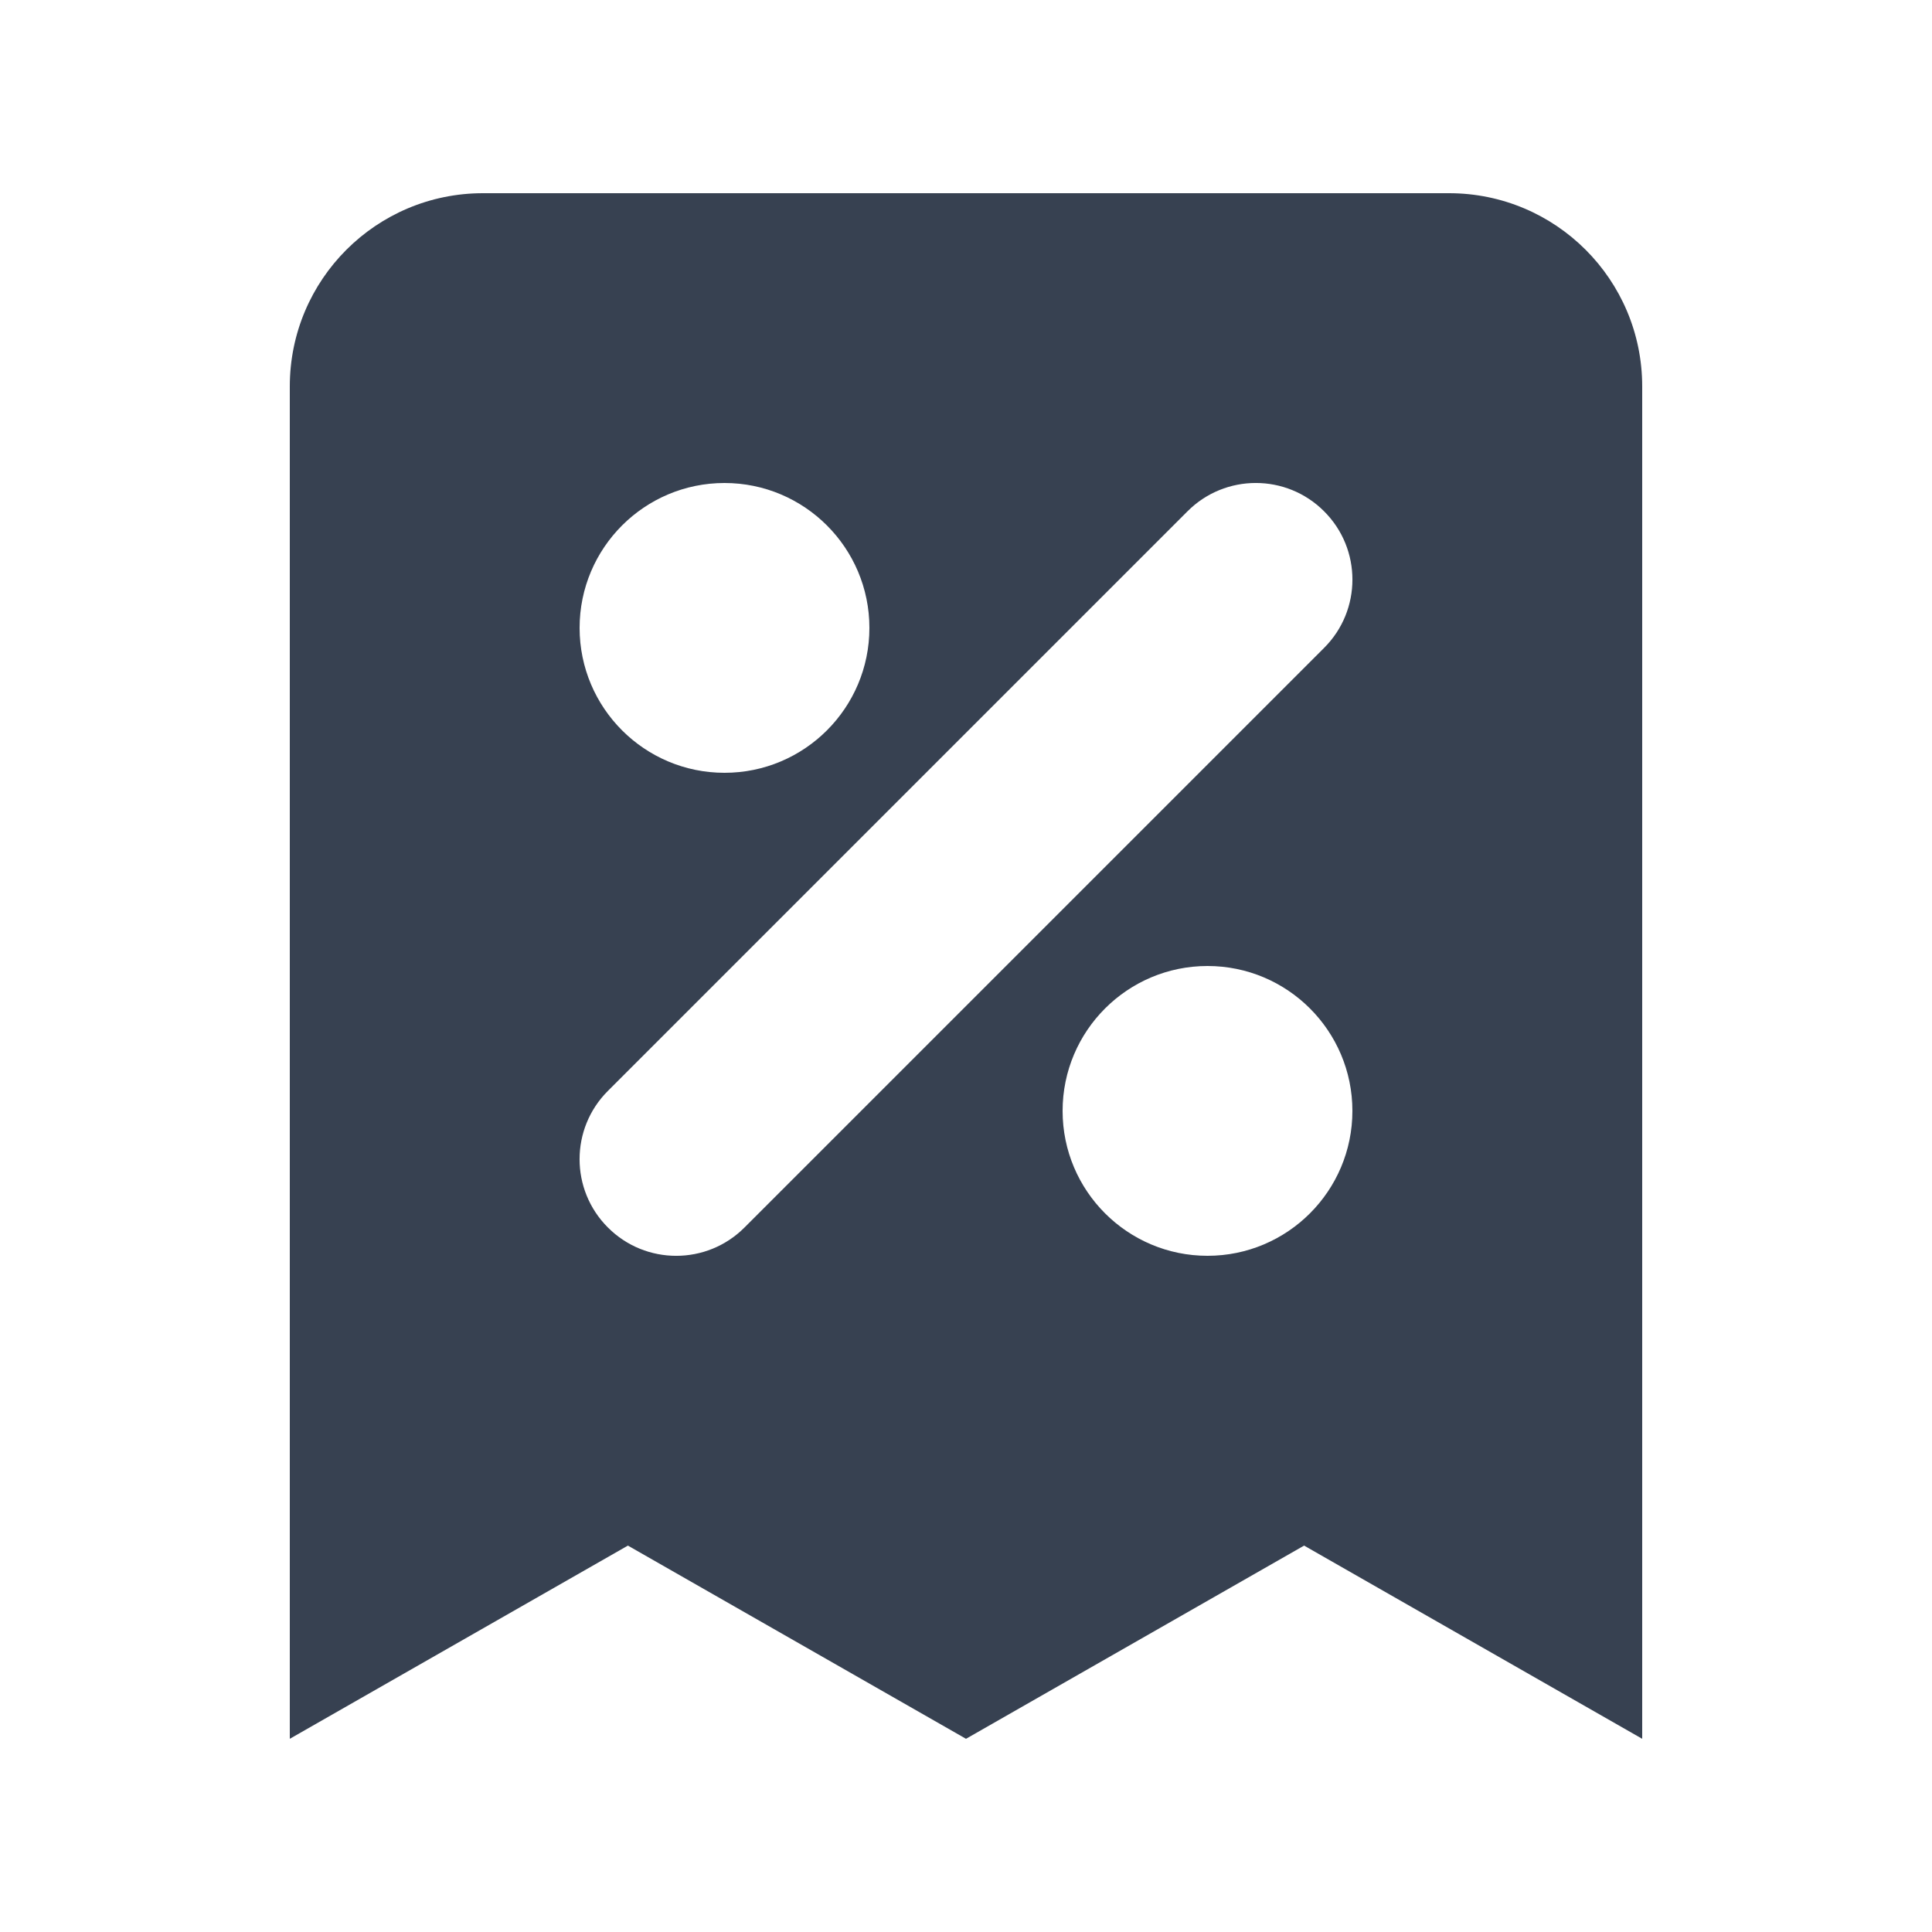
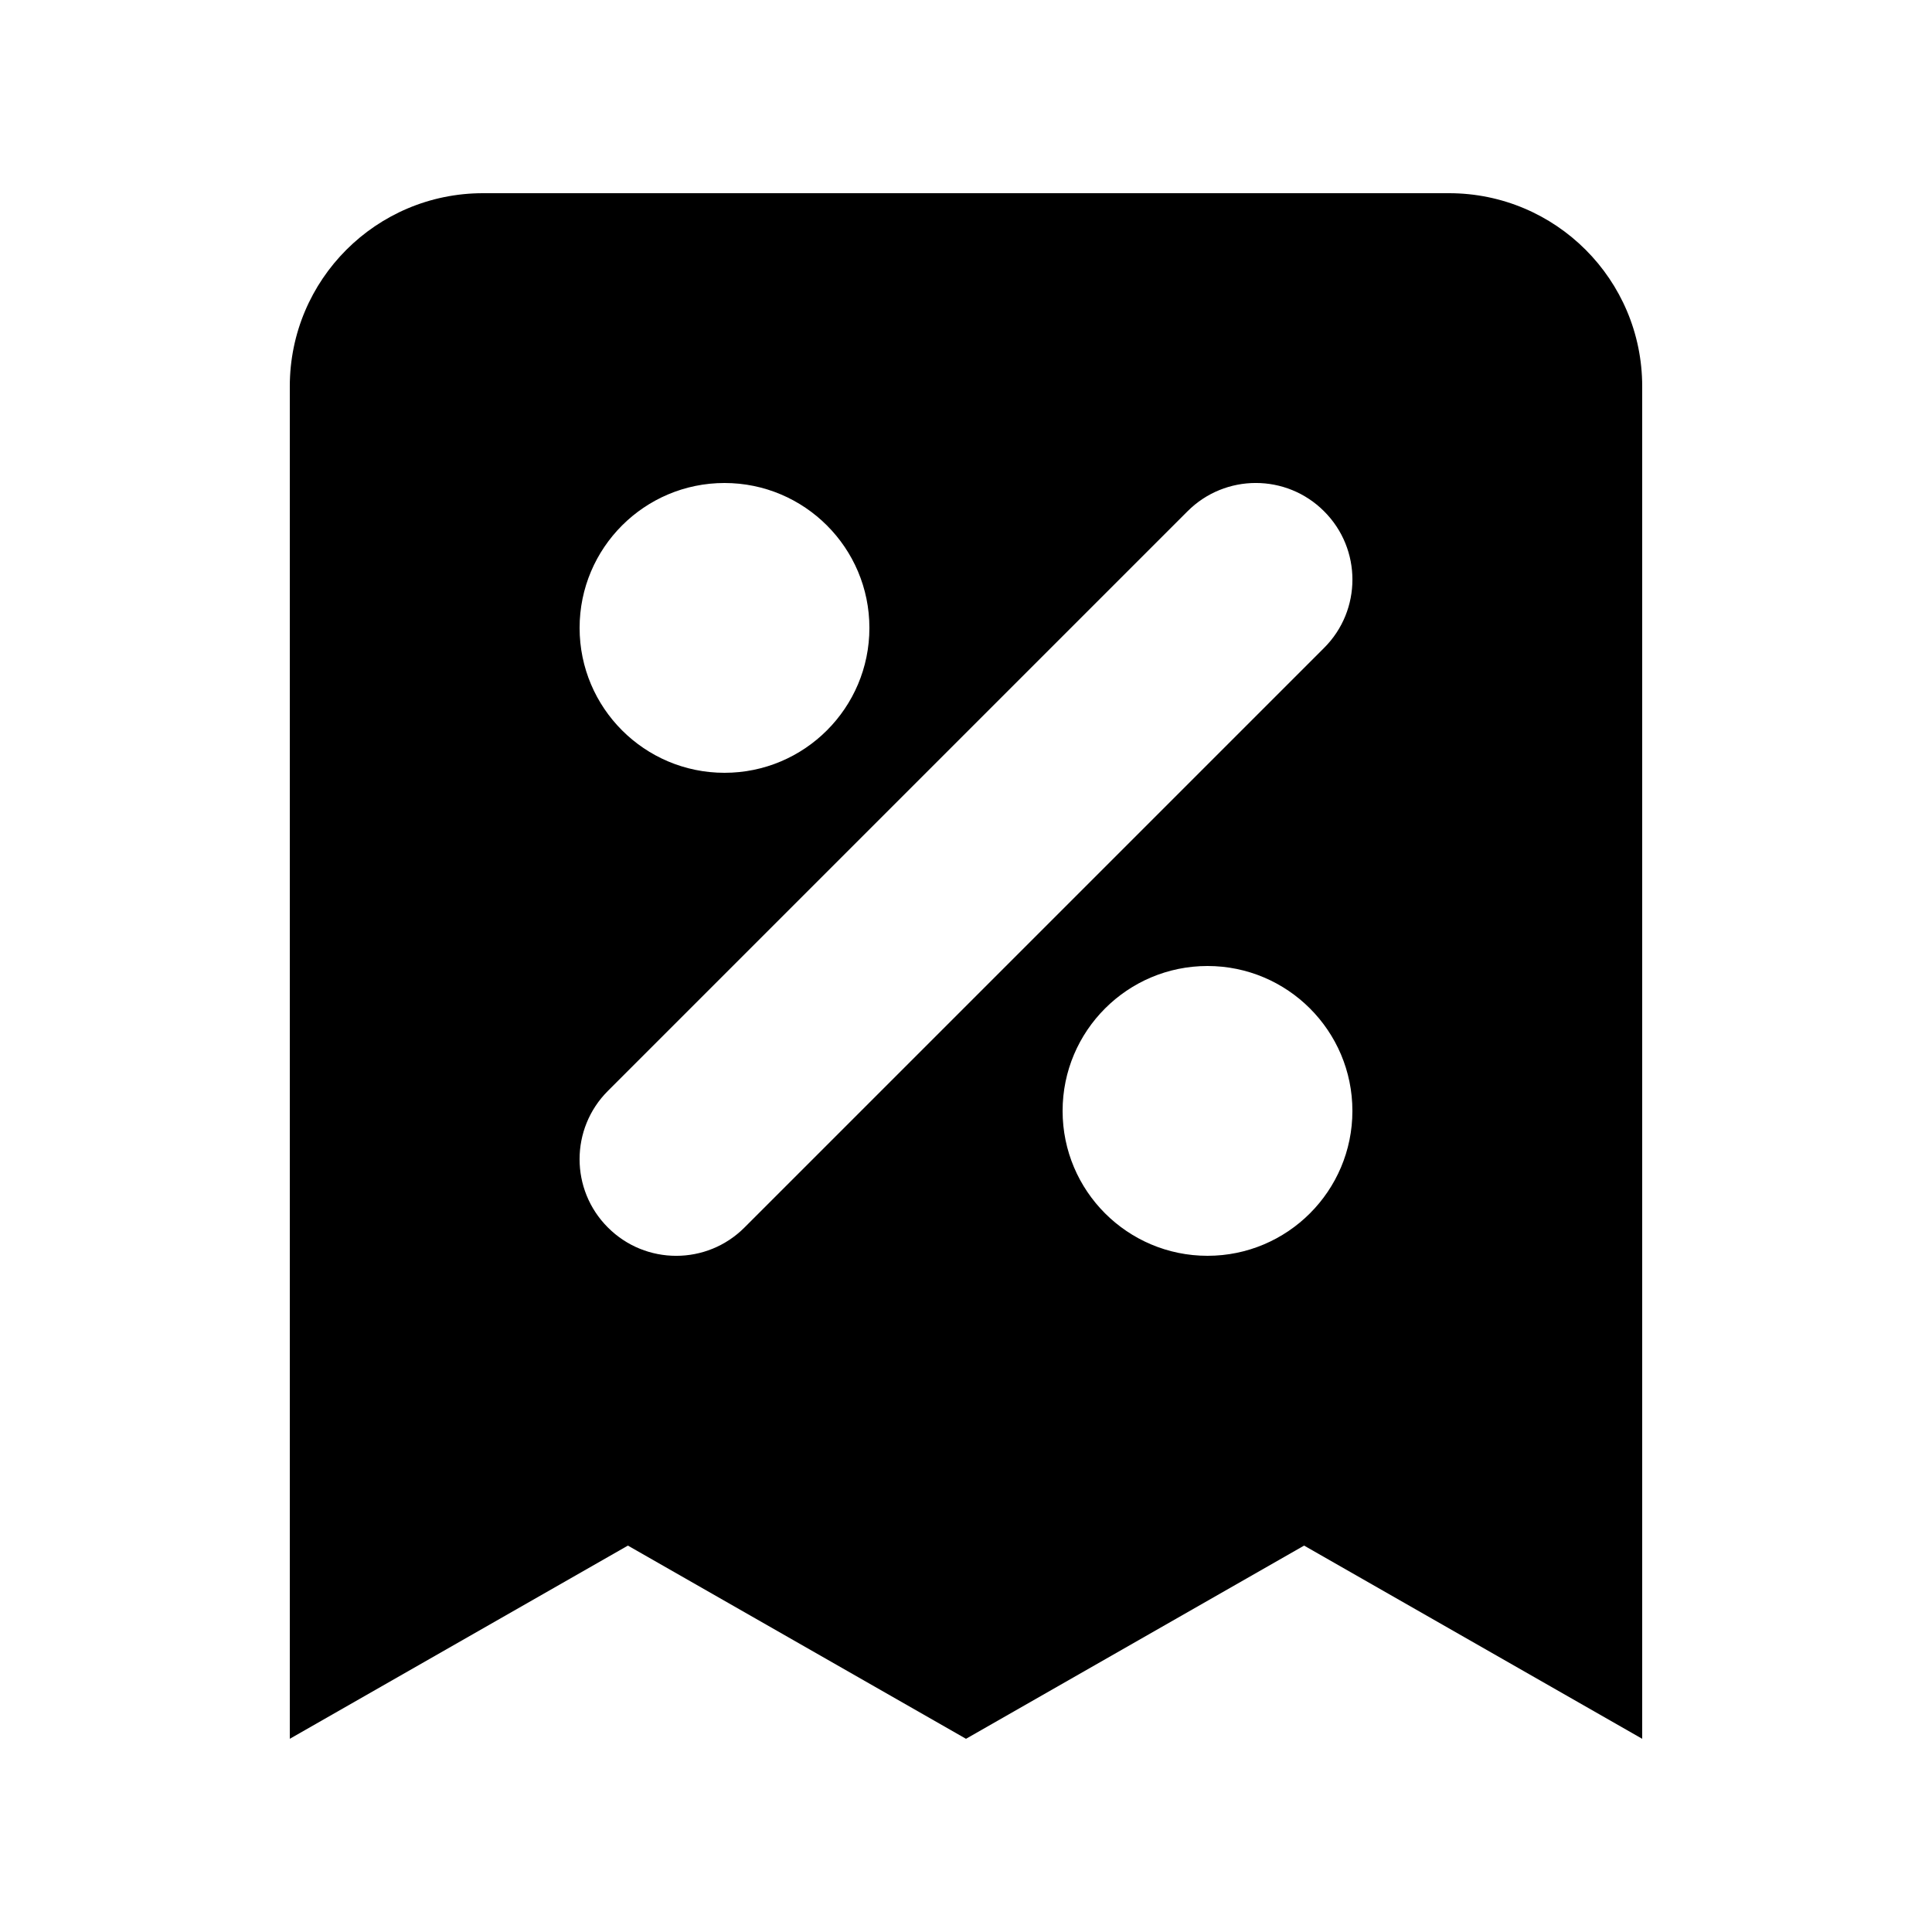
<svg xmlns="http://www.w3.org/2000/svg" width="20" height="20" viewBox="0 0 20 20" fill="none">
-   <path fill-rule="evenodd" clip-rule="evenodd" d="M5 2C3.895 2 3 2.895 3 4V18L6.5 16L10 18L13.5 16L17 18V4C17 2.895 16.105 2 15 2H5ZM7.5 5C6.672 5 6 5.672 6 6.5C6 7.328 6.672 8 7.5 8C8.328 8 9 7.328 9 6.5C9 5.672 8.328 5 7.5 5ZM13.707 5.293C13.317 4.902 12.683 4.902 12.293 5.293L6.293 11.293C5.902 11.683 5.902 12.317 6.293 12.707C6.683 13.098 7.317 13.098 7.707 12.707L13.707 6.707C14.098 6.317 14.098 5.683 13.707 5.293ZM12.5 10C11.672 10 11 10.672 11 11.5C11 12.328 11.672 13 12.5 13C13.328 13 14 12.328 14 11.5C14 10.672 13.328 10 12.5 10Z" fill="#374151" />
+   <path fill-rule="evenodd" clip-rule="evenodd" d="M5 2C3.895 2 3 2.895 3 4V18L6.5 16L10 18L13.5 16L17 18V4C17 2.895 16.105 2 15 2H5ZM7.5 5C6.672 5 6 5.672 6 6.5C6 7.328 6.672 8 7.5 8C8.328 8 9 7.328 9 6.5C9 5.672 8.328 5 7.5 5ZM13.707 5.293C13.317 4.902 12.683 4.902 12.293 5.293L6.293 11.293C5.902 11.683 5.902 12.317 6.293 12.707C6.683 13.098 7.317 13.098 7.707 12.707L13.707 6.707C14.098 6.317 14.098 5.683 13.707 5.293ZM12.5 10C11.672 10 11 10.672 11 11.5C11 12.328 11.672 13 12.5 13C13.328 13 14 12.328 14 11.5C14 10.672 13.328 10 12.5 10Z" fill="currentColor" />
</svg>
